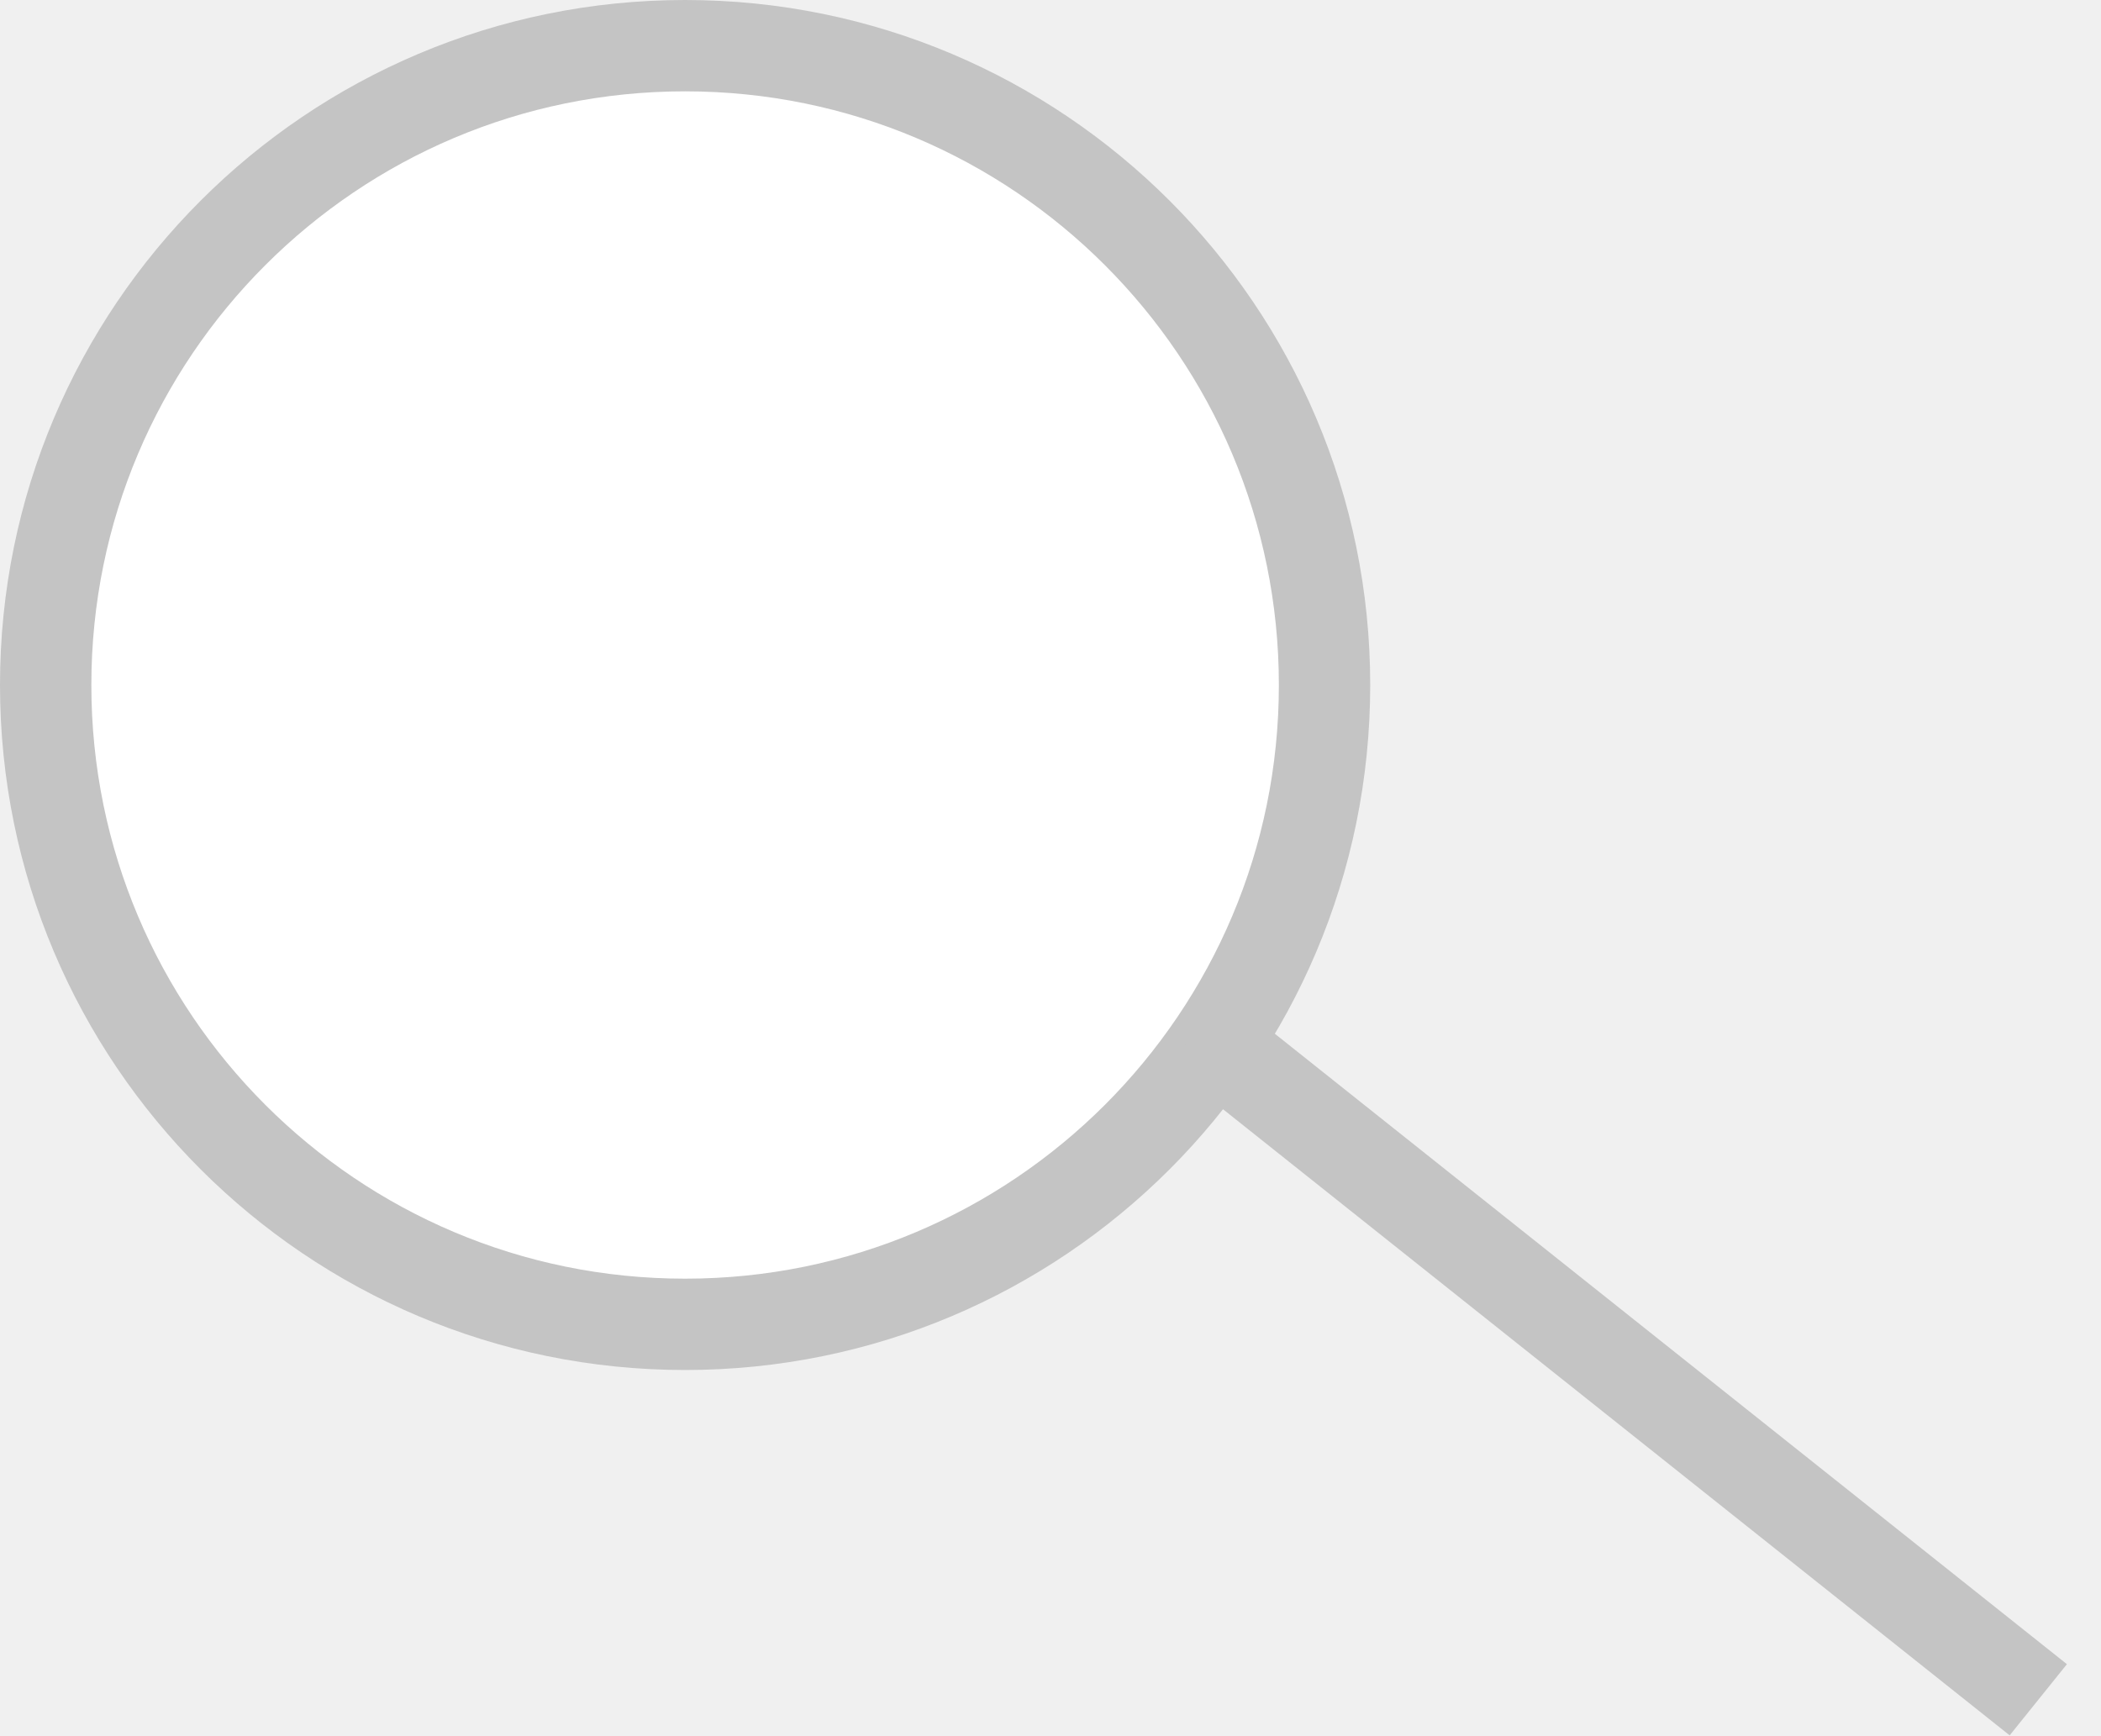
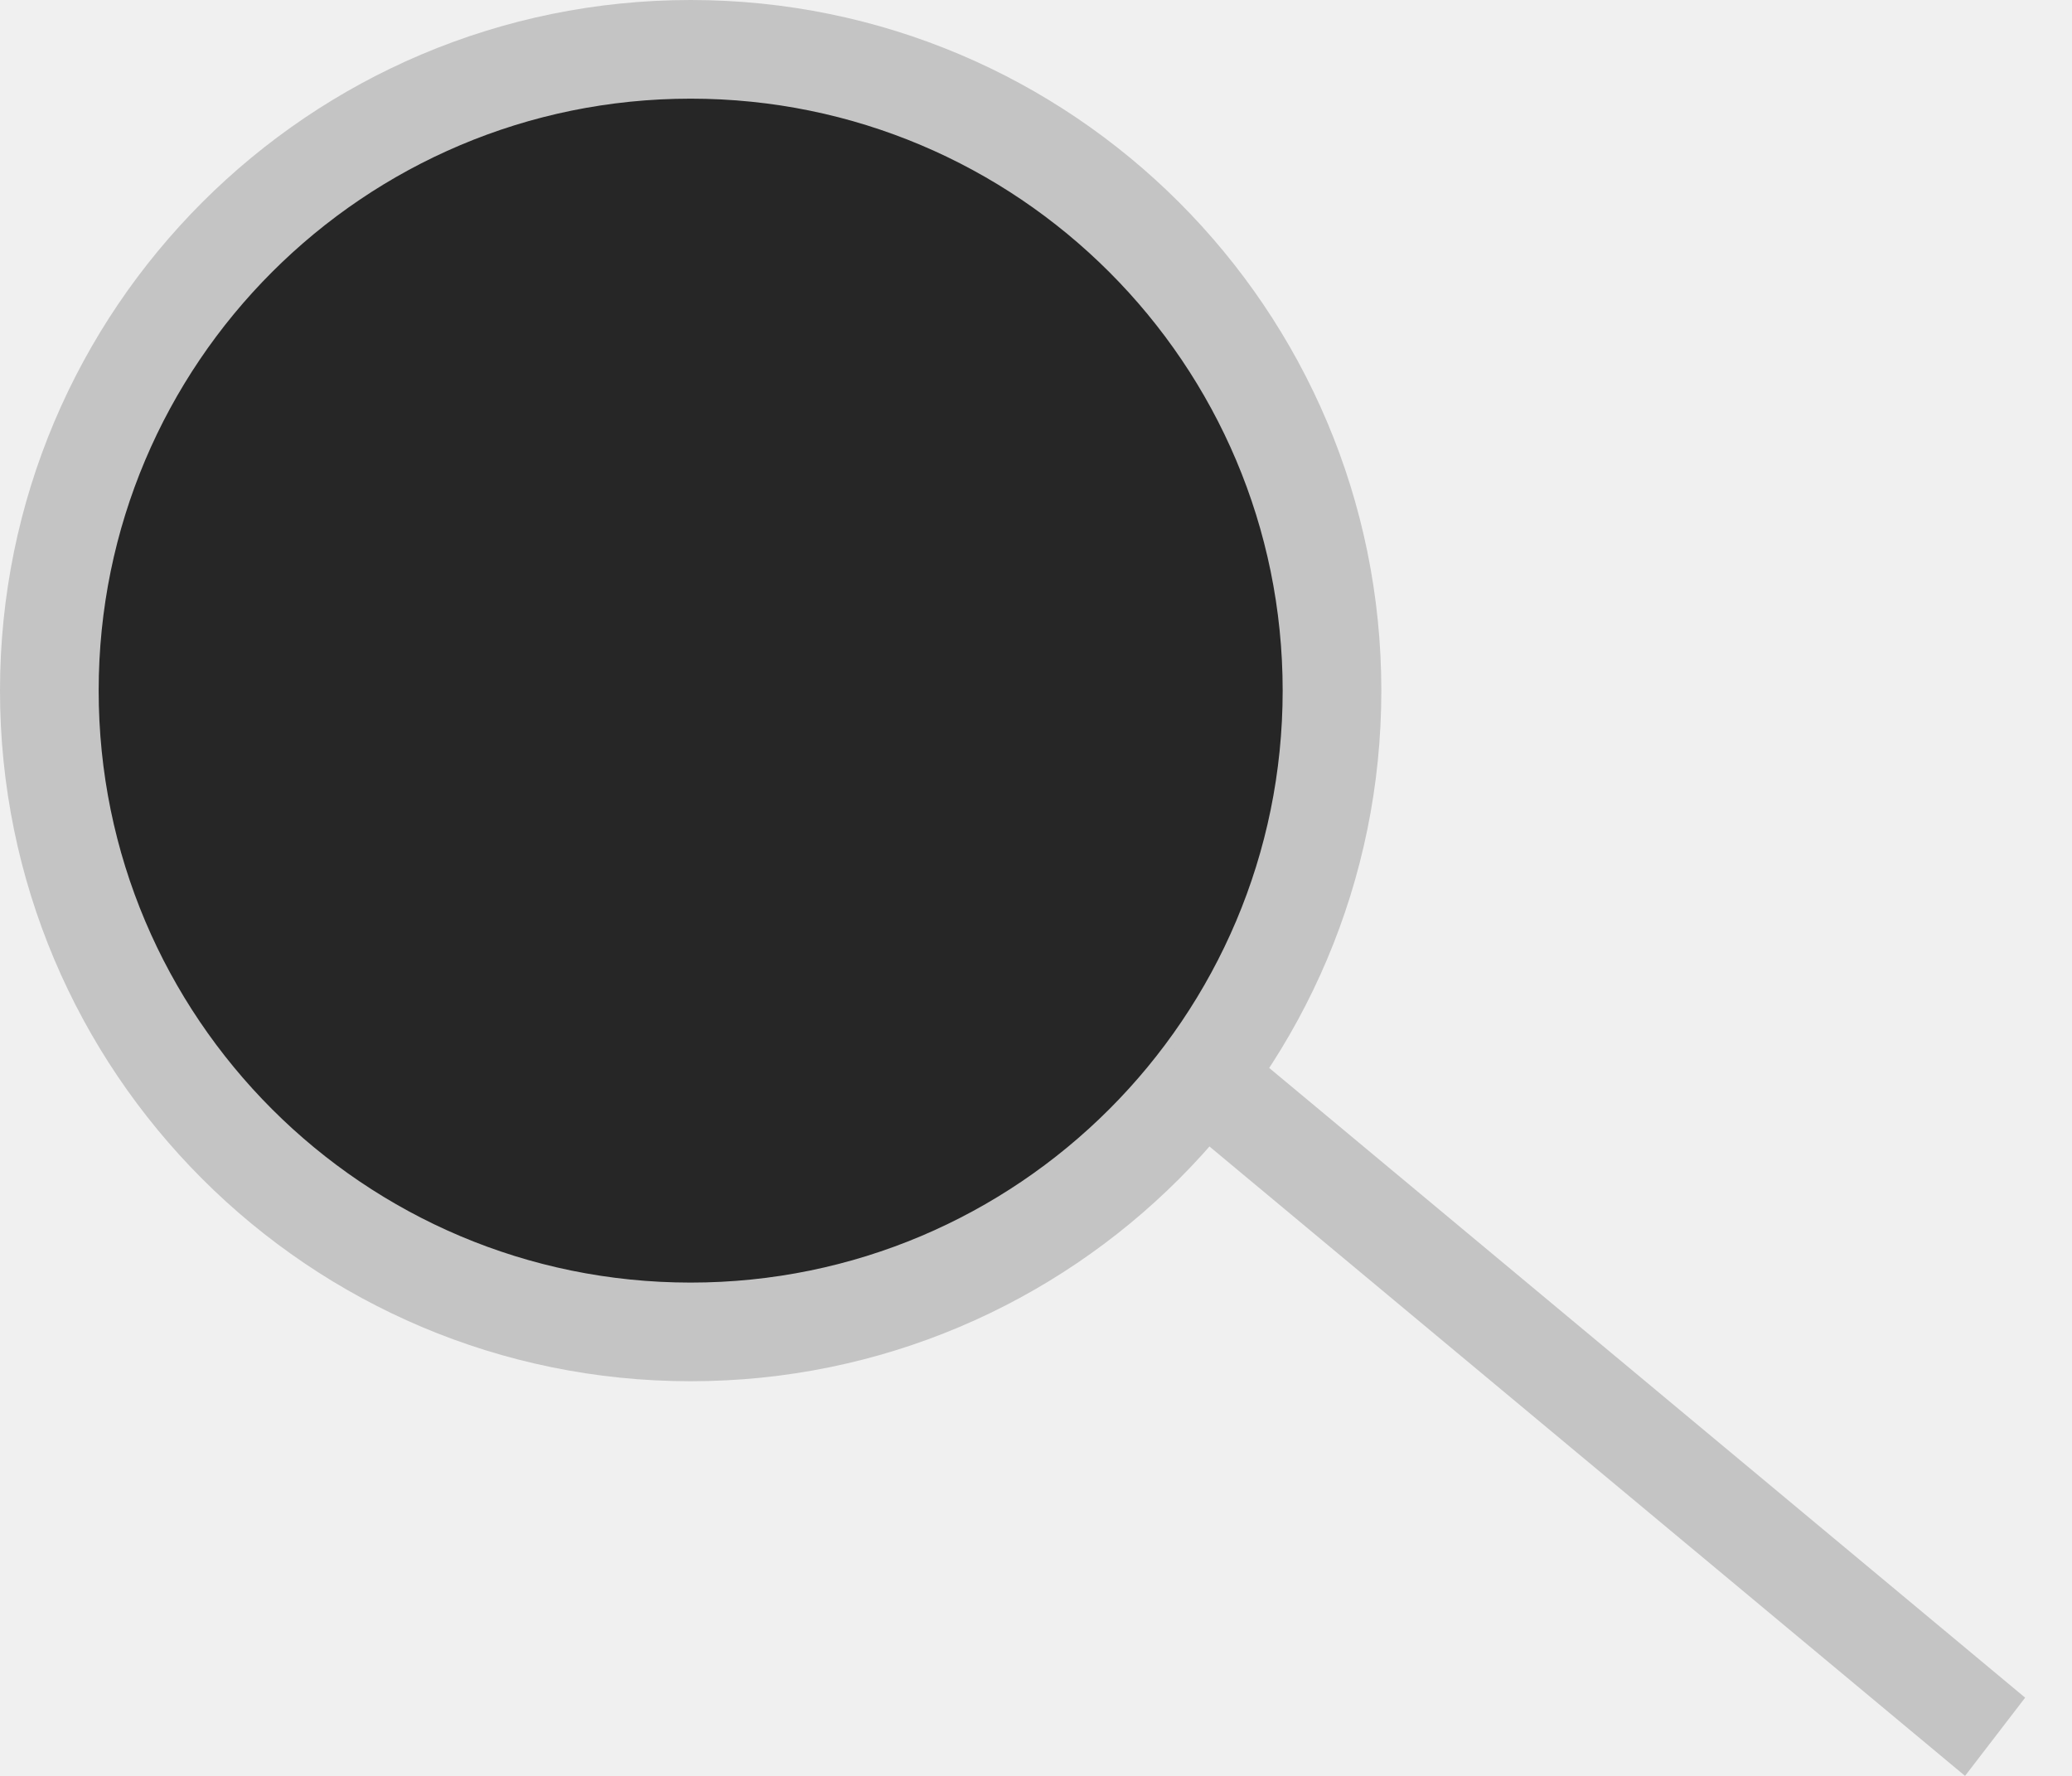
- <svg xmlns="http://www.w3.org/2000/svg" width="23" height="19" viewBox="0 0 23 19" fill="none">
-   <circle cx="7.5" cy="7.5" r="7" fill="white" stroke="#C4C4C4" />
-   <line y1="-0.5" x2="11.768" y2="-0.5" transform="matrix(0.782372 0.622811 -0.626578 0.779359 12.7933 11.671)" stroke="#C4C4C4" />
+ <svg xmlns="http://www.w3.org/2000/svg" width="21" height="18" viewBox="0 0 21 18" fill="none">
+   <circle cx="7" cy="7" r="6.5" fill="#262626" stroke="#C4C4C4" />
+   <line y1="-0.5" x2="10.848" y2="-0.5" transform="matrix(0.768317 0.64007 -0.609214 0.793006 11.5813 11.0567)" stroke="#C4C4C4" />
</svg>
